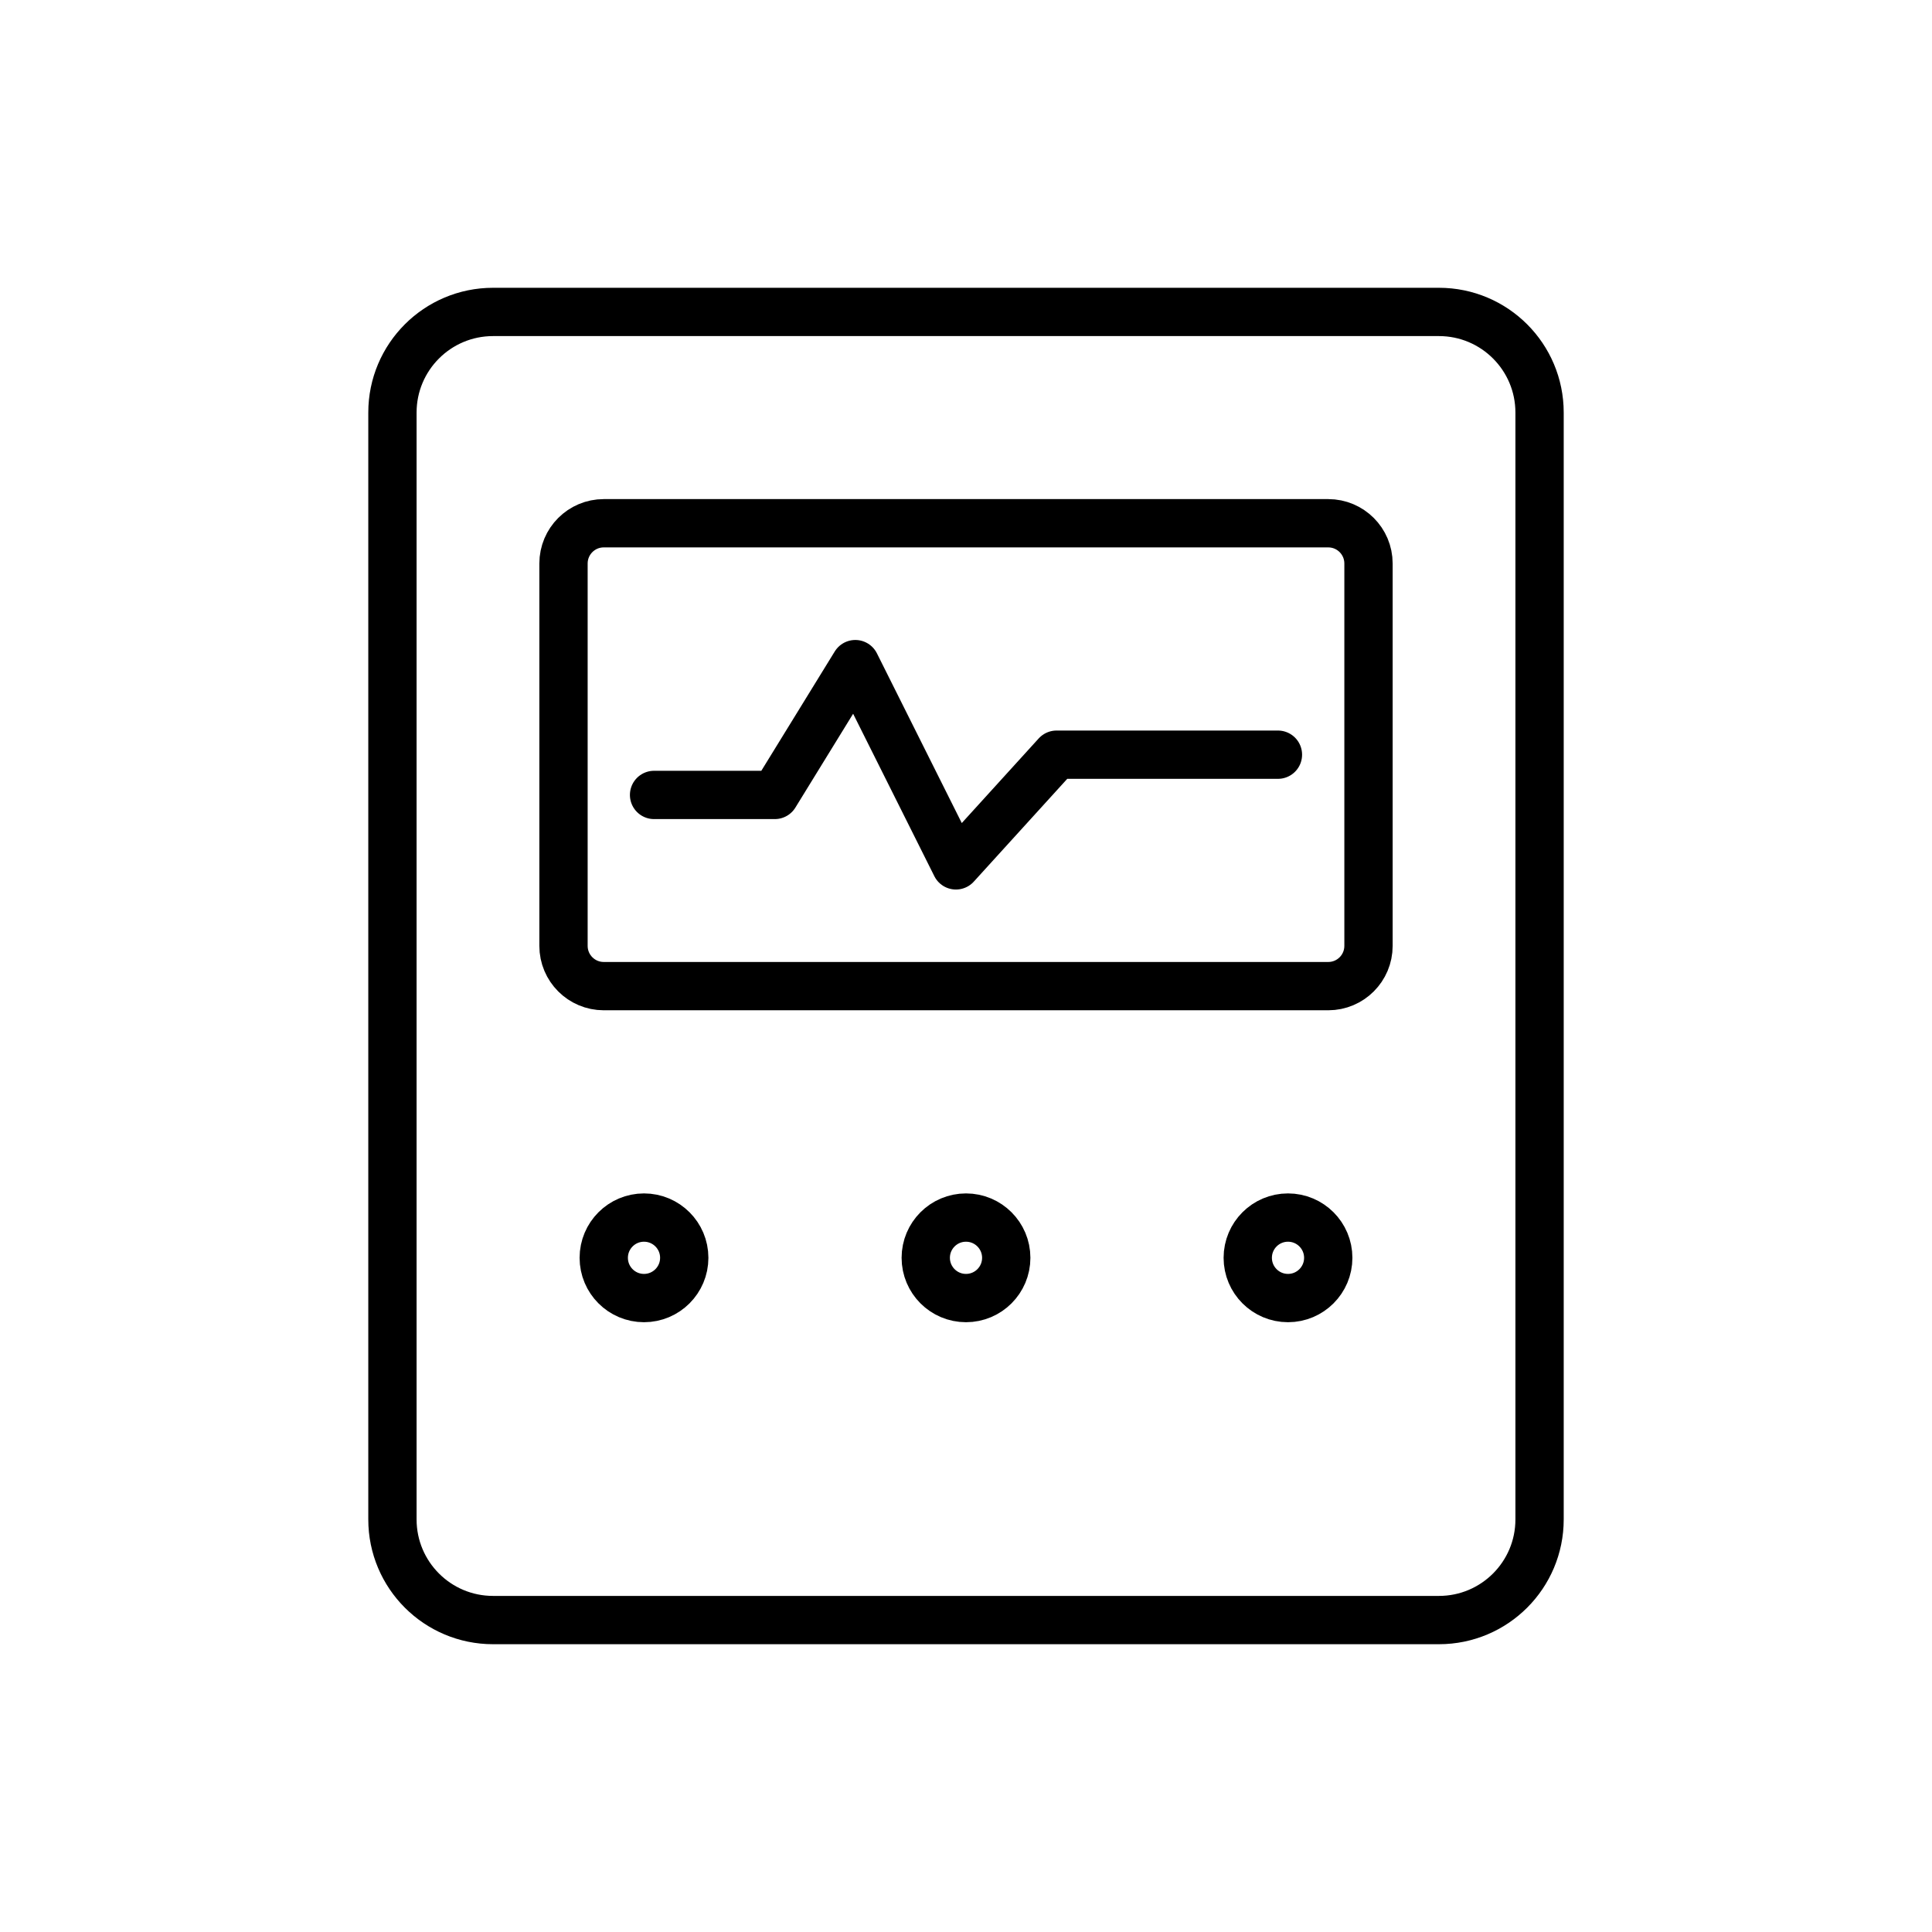
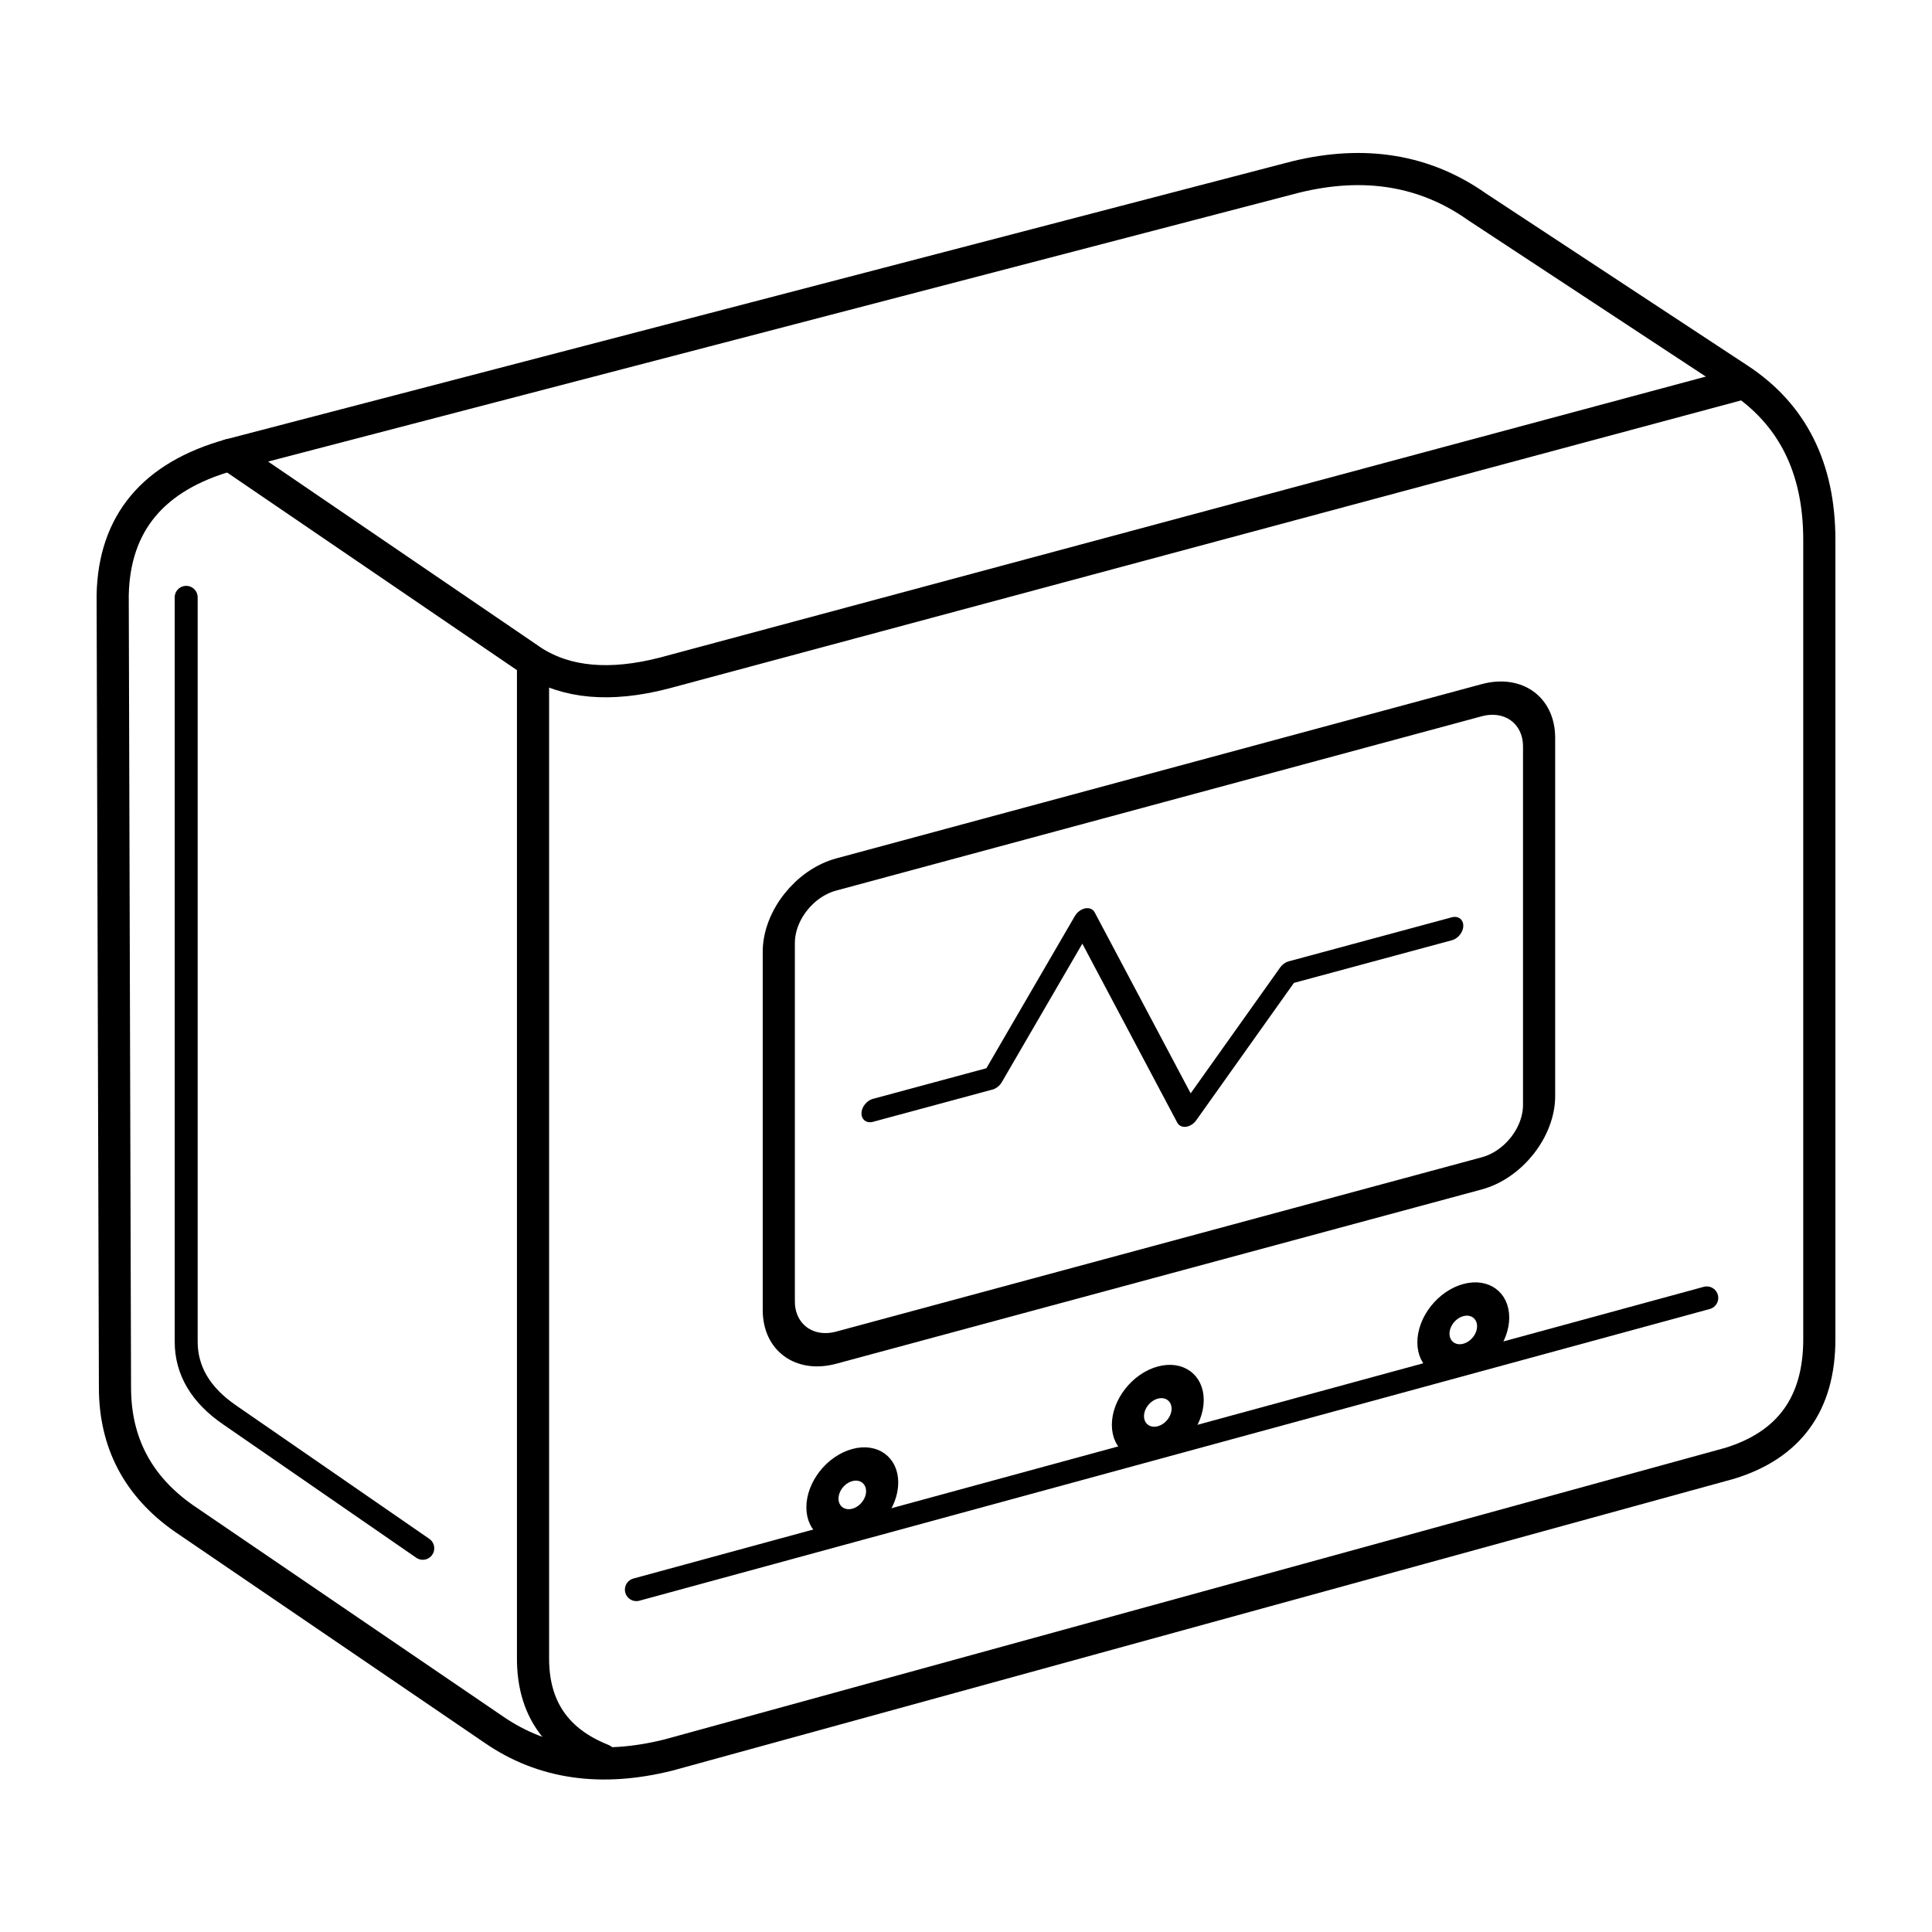
<svg xmlns="http://www.w3.org/2000/svg" viewBox="0 0 960 960">
-   <g fill="none" stroke="#000" stroke-width="24" stroke-linecap="round" stroke-linejoin="round">
-     <rect x="195" y="155" width="570" height="650" rx="50" />
-     <rect x="280" y="260" width="400" height="230" rx="20" />
-     <path d="M325 395H385L425 330L475 430L525 375H635" />
-     <circle cx="320" cy="625" r="20" />
-     <circle cx="480" cy="625" r="20" />
-     <circle cx="640" cy="625" r="20" />
+   <g fill="none" stroke="#000" stroke-width="14" stroke-linecap="round" stroke-linejoin="round">
+     <g transform="translate(-88.96169 -92.38573) scale(1.141347)">
+       <path d="M127 340Q128 293 178 279L642 158Q687 147 721 171L835 246Q870 269 870 316V664Q870 706 831 718L369 845Q325 856 293 834L158 742Q128 721 128 685Z" />
+       <path d="M178 279L310 369Q332 383 367 374L836 248M310 369V803Q310 835 340 847" />
+       <g stroke-width="10">
+         <path d="M159 341V665Q159 684 178 697L262 755M355 773L821 646" />
+       </g>
+       <g transform="matrix(1 -0.27 0 1 0 0)">
+         <rect x="417" y="581" width="331" height="206" rx="25" />
+         <g stroke-width="10">
+           <path d="M458 688H510L550 630L595 727L639 677H710" />
+         </g>
+         <ellipse cx="449" cy="853" rx="13" ry="13" />
+         <ellipse cx="582" cy="853" rx="13" ry="13" />
+         <ellipse cx="715" cy="853" rx="13" ry="13" />
+       </g>
+     </g>
  </g>
</svg>
